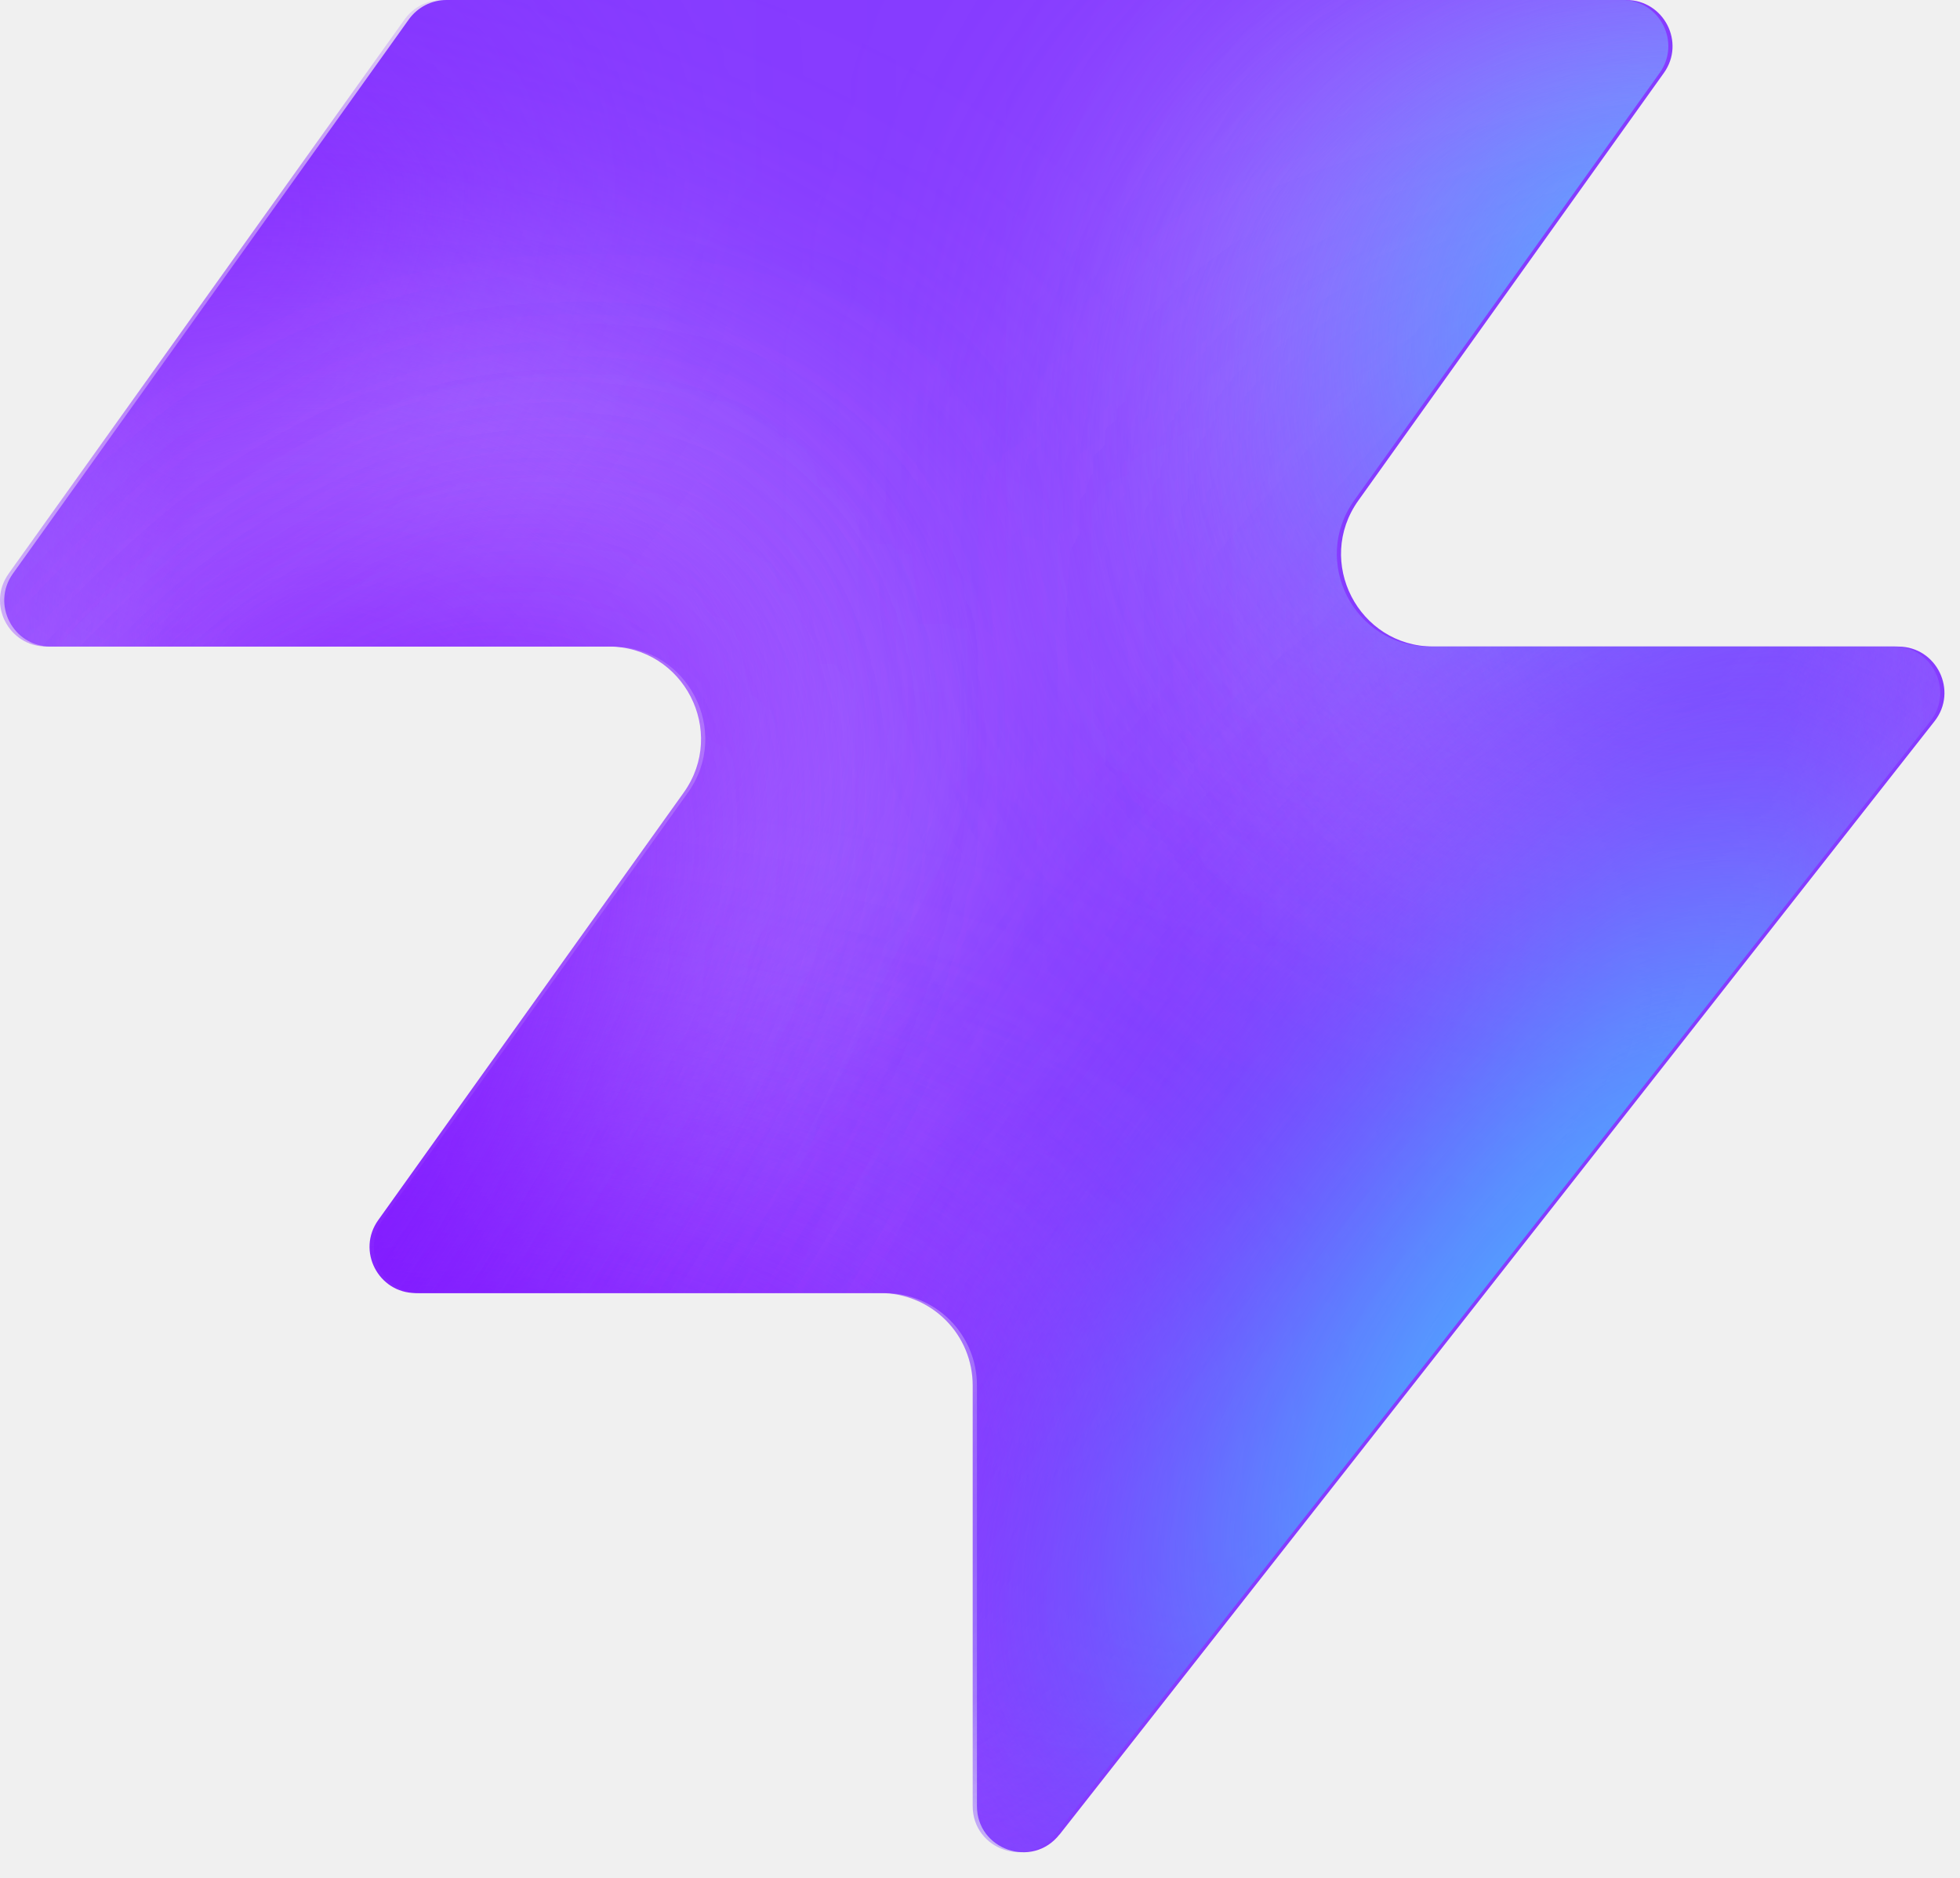
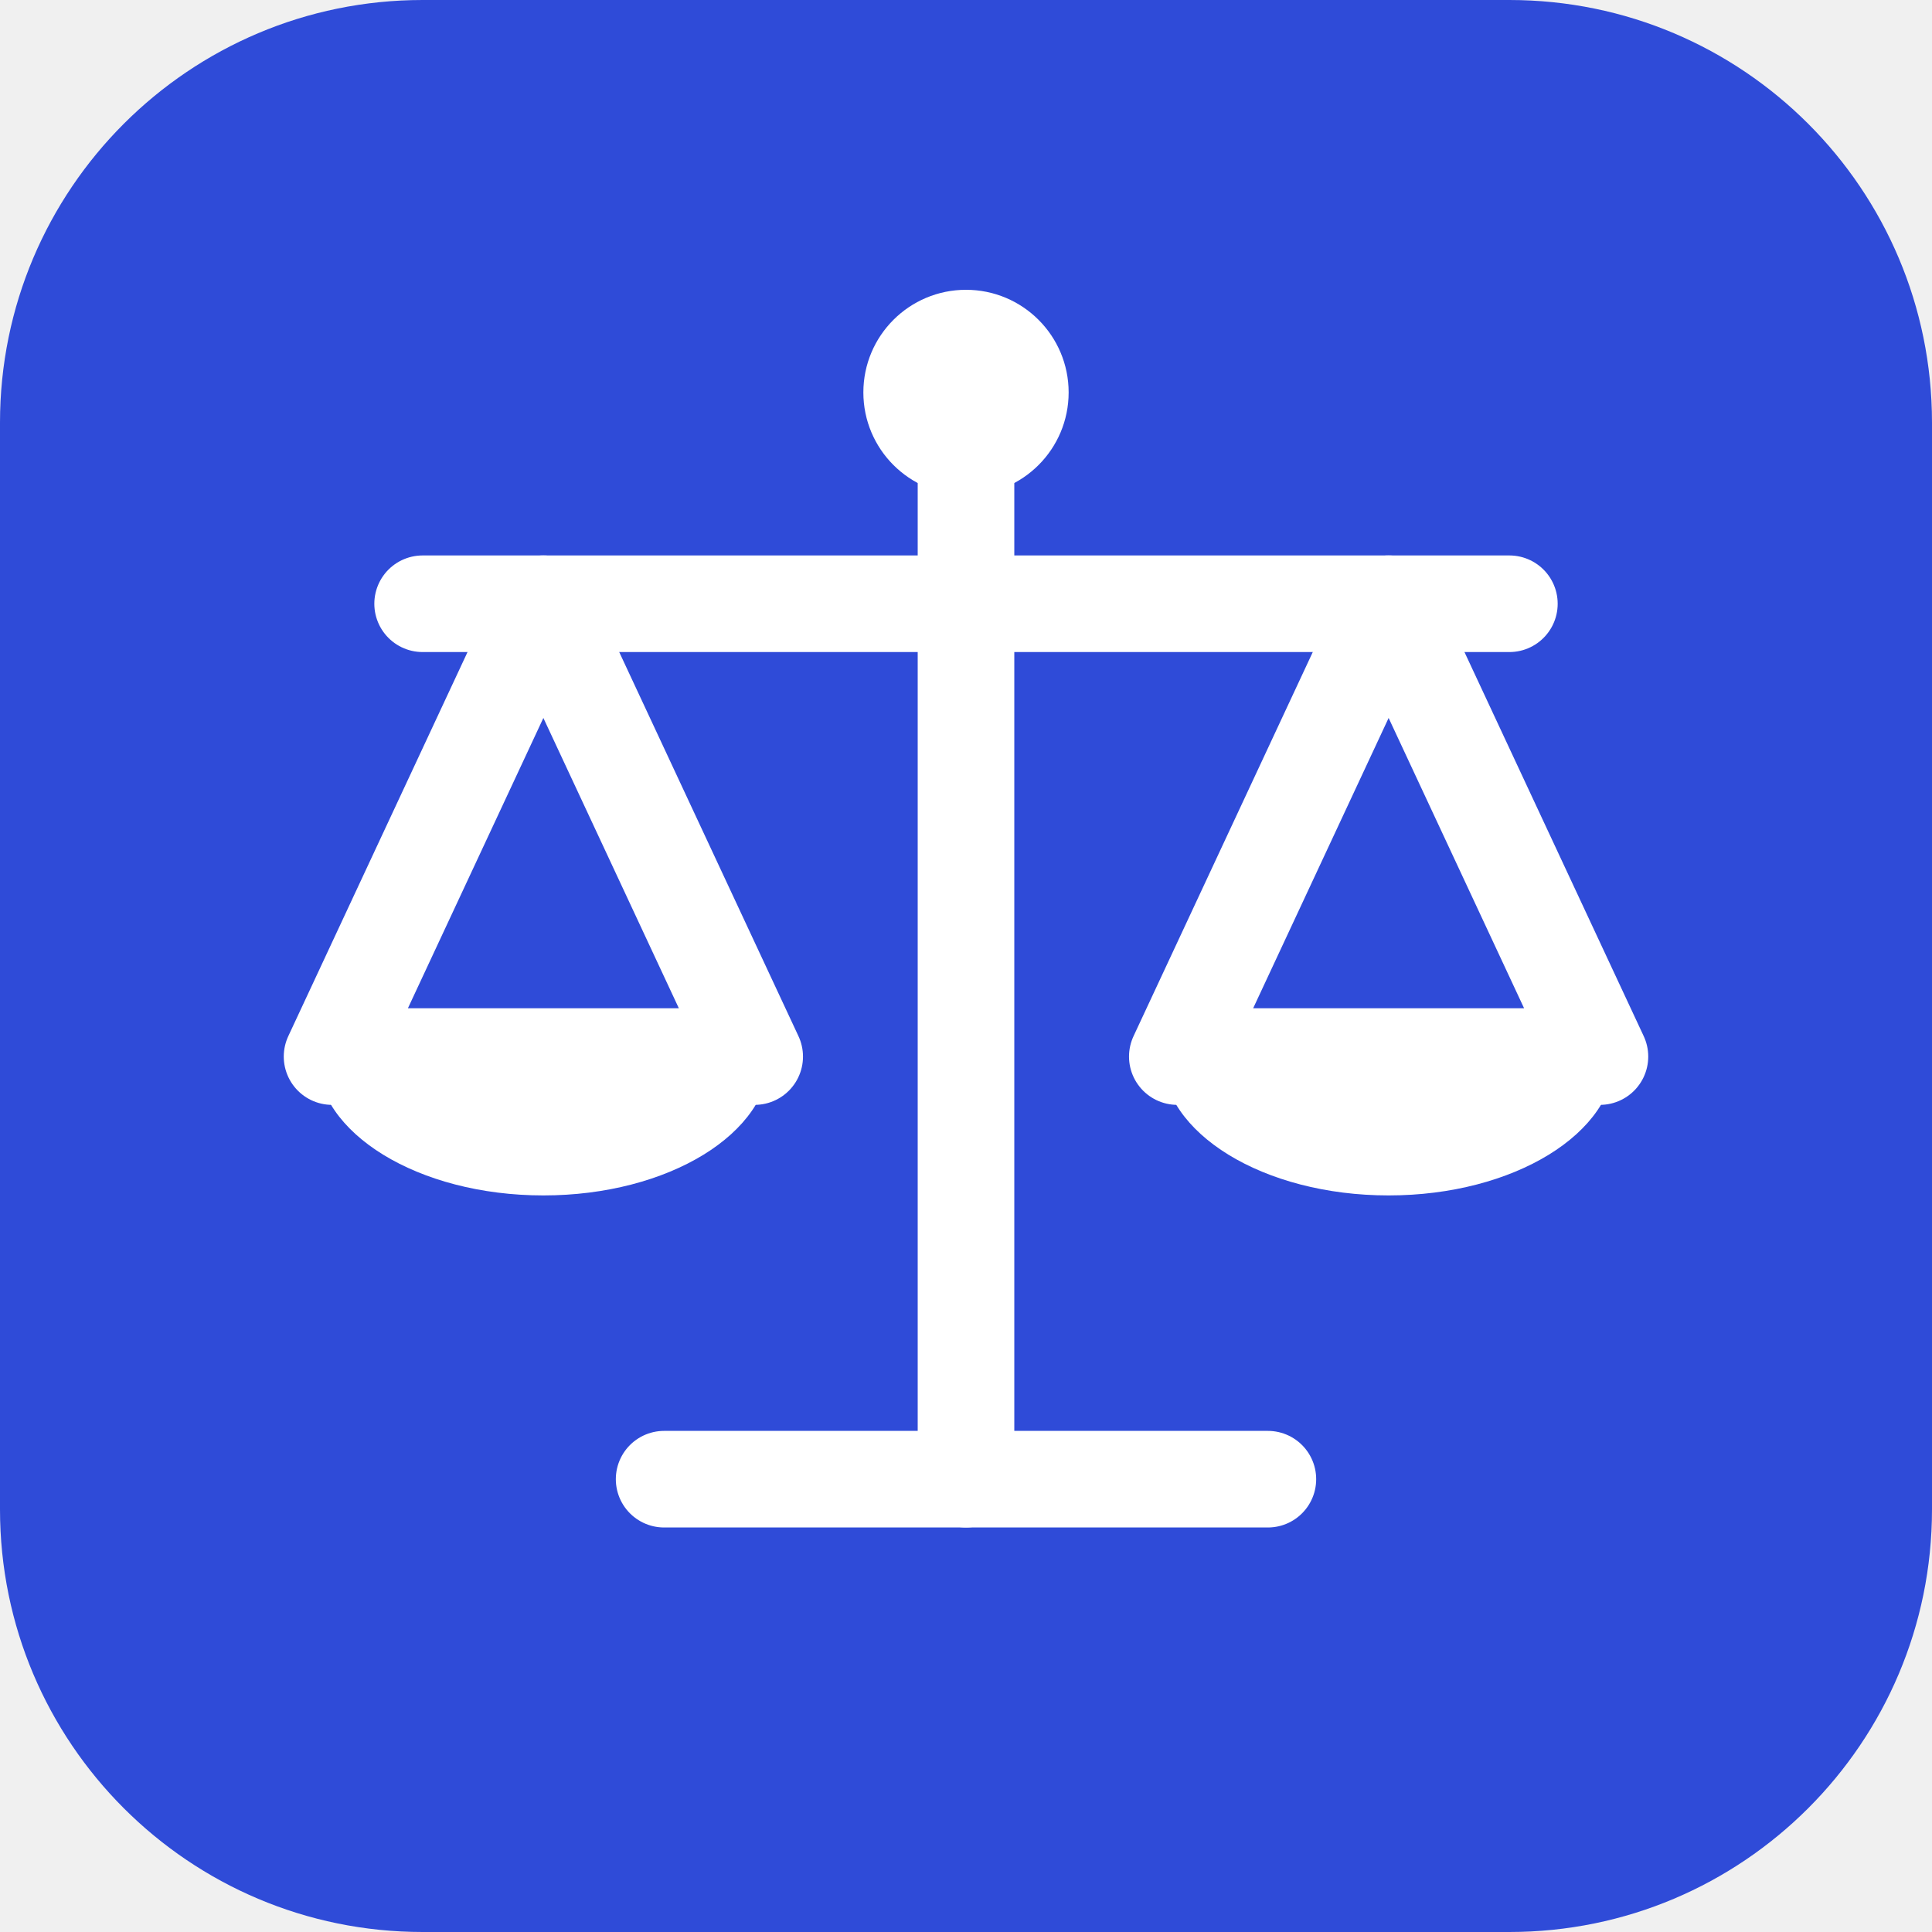
- <svg xmlns="http://www.w3.org/2000/svg" width="48" height="46" fill="none" viewBox="0 0 48 46">
-   <path fill="#863bff" d="M25.946 44.938c-.664.845-2.021.375-2.021-.698V33.937a2.26 2.26 0 0 0-2.262-2.262H10.287c-.92 0-1.456-1.04-.92-1.788l7.48-10.471c1.07-1.497 0-3.578-1.842-3.578H1.237c-.92 0-1.456-1.04-.92-1.788L10.013.474c.214-.297.556-.474.92-.474h28.894c.92 0 1.456 1.04.92 1.788l-7.48 10.471c-1.07 1.498 0 3.579 1.842 3.579h11.377c.943 0 1.473 1.088.89 1.83L25.947 44.94z" style="fill:#863bff;fill:color(display-p3 .525 .23 1);fill-opacity:1" />
-   <mask id="a" width="48" height="46" x="0" y="0" maskUnits="userSpaceOnUse" style="mask-type:alpha">
-     <path fill="#000" d="M25.842 44.938c-.664.844-2.021.375-2.021-.698V33.937a2.26 2.26 0 0 0-2.262-2.262H10.183c-.92 0-1.456-1.04-.92-1.788l7.48-10.471c1.07-1.498 0-3.579-1.842-3.579H1.133c-.92 0-1.456-1.04-.92-1.787L9.91.473c.214-.297.556-.474.92-.474h28.894c.92 0 1.456 1.04.92 1.788l-7.48 10.471c-1.07 1.498 0 3.578 1.842 3.578h11.377c.943 0 1.473 1.088.89 1.832L25.843 44.94z" style="fill:#000;fill-opacity:1" />
-   </mask>
-   <g mask="url(#a)">
-     <g filter="url(#b)">
-       <ellipse cx="5.508" cy="14.704" fill="#ede6ff" rx="5.508" ry="14.704" style="fill:#ede6ff;fill:color(display-p3 .927 .903 1);fill-opacity:1" transform="matrix(.00324 1 1 -.00324 -4.47 31.516)" />
-     </g>
-     <g filter="url(#c)">
-       <ellipse cx="10.399" cy="29.851" fill="#ede6ff" rx="10.399" ry="29.851" style="fill:#ede6ff;fill:color(display-p3 .927 .903 1);fill-opacity:1" transform="matrix(.00324 1 1 -.00324 -39.328 7.883)" />
-     </g>
-     <g filter="url(#d)">
-       <ellipse cx="5.508" cy="30.487" fill="#7e14ff" rx="5.508" ry="30.487" style="fill:#7e14ff;fill:color(display-p3 .492 .077 1);fill-opacity:1" transform="rotate(89.814 -25.913 -14.639)scale(1 -1)" />
-     </g>
-     <g filter="url(#e)">
-       <ellipse cx="5.508" cy="30.599" fill="#7e14ff" rx="5.508" ry="30.599" style="fill:#7e14ff;fill:color(display-p3 .492 .077 1);fill-opacity:1" transform="rotate(89.814 -32.644 -3.334)scale(1 -1)" />
-     </g>
-     <g filter="url(#f)">
-       <ellipse cx="5.508" cy="30.599" fill="#7e14ff" rx="5.508" ry="30.599" style="fill:#7e14ff;fill:color(display-p3 .492 .077 1);fill-opacity:1" transform="matrix(.00324 1 1 -.00324 -34.34 30.47)" />
-     </g>
-     <g filter="url(#g)">
-       <ellipse cx="14.072" cy="22.078" fill="#ede6ff" rx="14.072" ry="22.078" style="fill:#ede6ff;fill:color(display-p3 .927 .903 1);fill-opacity:1" transform="rotate(93.35 24.506 48.493)scale(-1 1)" />
-     </g>
-     <g filter="url(#h)">
-       <ellipse cx="3.47" cy="21.501" fill="#7e14ff" rx="3.47" ry="21.501" style="fill:#7e14ff;fill:color(display-p3 .492 .077 1);fill-opacity:1" transform="rotate(89.009 28.708 47.59)scale(-1 1)" />
-     </g>
-     <g filter="url(#i)">
-       <ellipse cx="3.47" cy="21.501" fill="#7e14ff" rx="3.47" ry="21.501" style="fill:#7e14ff;fill:color(display-p3 .492 .077 1);fill-opacity:1" transform="rotate(89.009 28.708 47.59)scale(-1 1)" />
-     </g>
-     <g filter="url(#j)">
-       <ellipse cx=".387" cy="8.972" fill="#7e14ff" rx="4.407" ry="29.108" style="fill:#7e14ff;fill:color(display-p3 .492 .077 1);fill-opacity:1" transform="rotate(39.51 .387 8.972)" />
-     </g>
-     <g filter="url(#k)">
-       <ellipse cx="47.523" cy="-6.092" fill="#7e14ff" rx="4.407" ry="29.108" style="fill:#7e14ff;fill:color(display-p3 .492 .077 1);fill-opacity:1" transform="rotate(37.892 47.523 -6.092)" />
-     </g>
-     <g filter="url(#l)">
-       <ellipse cx="41.412" cy="6.333" fill="#47bfff" rx="5.971" ry="9.665" style="fill:#47bfff;fill:color(display-p3 .28 .748 1);fill-opacity:1" transform="rotate(37.892 41.412 6.333)" />
-     </g>
-     <g filter="url(#m)">
-       <ellipse cx="-1.879" cy="38.332" fill="#7e14ff" rx="4.407" ry="29.108" style="fill:#7e14ff;fill:color(display-p3 .492 .077 1);fill-opacity:1" transform="rotate(37.892 -1.88 38.332)" />
-     </g>
-     <g filter="url(#n)">
-       <ellipse cx="-1.879" cy="38.332" fill="#7e14ff" rx="4.407" ry="29.108" style="fill:#7e14ff;fill:color(display-p3 .492 .077 1);fill-opacity:1" transform="rotate(37.892 -1.88 38.332)" />
-     </g>
-     <g filter="url(#o)">
-       <ellipse cx="35.651" cy="29.907" fill="#7e14ff" rx="4.407" ry="29.108" style="fill:#7e14ff;fill:color(display-p3 .492 .077 1);fill-opacity:1" transform="rotate(37.892 35.651 29.907)" />
-     </g>
-     <g filter="url(#p)">
-       <ellipse cx="38.418" cy="32.4" fill="#47bfff" rx="5.971" ry="15.297" style="fill:#47bfff;fill:color(display-p3 .28 .748 1);fill-opacity:1" transform="rotate(37.892 38.418 32.4)" />
-     </g>
+ <svg xmlns="http://www.w3.org/2000/svg" width="64" height="64" viewBox="0 0 64 64">
+   <rect width="64" height="64" rx="14" fill="#2f4bd8" />
+   <g fill="none" stroke="#fff" stroke-width="3.2" stroke-linecap="round" stroke-linejoin="round">
+     <path d="M32 13v36" />
+     <path d="M14 20h36" />
+     <path d="M22 49h20" />
+     <path d="M18 20 11 35h14z" />
+     <path d="M46 20l-7 15h14z" />
  </g>
-   <defs>
-     <filter id="b" width="60.045" height="41.654" x="-19.77" y="16.149" color-interpolation-filters="sRGB" filterUnits="userSpaceOnUse">
-       <feFlood flood-opacity="0" result="BackgroundImageFix" />
-       <feBlend in="SourceGraphic" in2="BackgroundImageFix" result="shape" />
-       <feGaussianBlur result="effect1_foregroundBlur_2002_17158" stdDeviation="7.659" />
-     </filter>
-     <filter id="c" width="90.34" height="51.437" x="-54.613" y="-7.533" color-interpolation-filters="sRGB" filterUnits="userSpaceOnUse">
-       <feFlood flood-opacity="0" result="BackgroundImageFix" />
-       <feBlend in="SourceGraphic" in2="BackgroundImageFix" result="shape" />
-       <feGaussianBlur result="effect1_foregroundBlur_2002_17158" stdDeviation="7.659" />
-     </filter>
-     <filter id="d" width="79.355" height="29.4" x="-49.64" y="2.03" color-interpolation-filters="sRGB" filterUnits="userSpaceOnUse">
-       <feFlood flood-opacity="0" result="BackgroundImageFix" />
-       <feBlend in="SourceGraphic" in2="BackgroundImageFix" result="shape" />
-       <feGaussianBlur result="effect1_foregroundBlur_2002_17158" stdDeviation="4.596" />
-     </filter>
-     <filter id="e" width="79.579" height="29.4" x="-45.045" y="20.029" color-interpolation-filters="sRGB" filterUnits="userSpaceOnUse">
-       <feFlood flood-opacity="0" result="BackgroundImageFix" />
-       <feBlend in="SourceGraphic" in2="BackgroundImageFix" result="shape" />
-       <feGaussianBlur result="effect1_foregroundBlur_2002_17158" stdDeviation="4.596" />
-     </filter>
-     <filter id="f" width="79.579" height="29.4" x="-43.513" y="21.178" color-interpolation-filters="sRGB" filterUnits="userSpaceOnUse">
-       <feFlood flood-opacity="0" result="BackgroundImageFix" />
-       <feBlend in="SourceGraphic" in2="BackgroundImageFix" result="shape" />
-       <feGaussianBlur result="effect1_foregroundBlur_2002_17158" stdDeviation="4.596" />
-     </filter>
-     <filter id="g" width="74.749" height="58.852" x="15.756" y="-17.901" color-interpolation-filters="sRGB" filterUnits="userSpaceOnUse">
-       <feFlood flood-opacity="0" result="BackgroundImageFix" />
-       <feBlend in="SourceGraphic" in2="BackgroundImageFix" result="shape" />
-       <feGaussianBlur result="effect1_foregroundBlur_2002_17158" stdDeviation="7.659" />
-     </filter>
-     <filter id="h" width="61.377" height="25.362" x="23.548" y="2.284" color-interpolation-filters="sRGB" filterUnits="userSpaceOnUse">
-       <feFlood flood-opacity="0" result="BackgroundImageFix" />
-       <feBlend in="SourceGraphic" in2="BackgroundImageFix" result="shape" />
-       <feGaussianBlur result="effect1_foregroundBlur_2002_17158" stdDeviation="4.596" />
-     </filter>
-     <filter id="i" width="61.377" height="25.362" x="23.548" y="2.284" color-interpolation-filters="sRGB" filterUnits="userSpaceOnUse">
-       <feFlood flood-opacity="0" result="BackgroundImageFix" />
-       <feBlend in="SourceGraphic" in2="BackgroundImageFix" result="shape" />
-       <feGaussianBlur result="effect1_foregroundBlur_2002_17158" stdDeviation="4.596" />
-     </filter>
-     <filter id="j" width="56.045" height="63.649" x="-27.636" y="-22.853" color-interpolation-filters="sRGB" filterUnits="userSpaceOnUse">
-       <feFlood flood-opacity="0" result="BackgroundImageFix" />
-       <feBlend in="SourceGraphic" in2="BackgroundImageFix" result="shape" />
-       <feGaussianBlur result="effect1_foregroundBlur_2002_17158" stdDeviation="4.596" />
-     </filter>
-     <filter id="k" width="54.814" height="64.646" x="20.116" y="-38.415" color-interpolation-filters="sRGB" filterUnits="userSpaceOnUse">
-       <feFlood flood-opacity="0" result="BackgroundImageFix" />
-       <feBlend in="SourceGraphic" in2="BackgroundImageFix" result="shape" />
-       <feGaussianBlur result="effect1_foregroundBlur_2002_17158" stdDeviation="4.596" />
-     </filter>
-     <filter id="l" width="33.541" height="35.313" x="24.641" y="-11.323" color-interpolation-filters="sRGB" filterUnits="userSpaceOnUse">
-       <feFlood flood-opacity="0" result="BackgroundImageFix" />
-       <feBlend in="SourceGraphic" in2="BackgroundImageFix" result="shape" />
-       <feGaussianBlur result="effect1_foregroundBlur_2002_17158" stdDeviation="4.596" />
-     </filter>
-     <filter id="m" width="54.814" height="64.646" x="-29.286" y="6.009" color-interpolation-filters="sRGB" filterUnits="userSpaceOnUse">
-       <feFlood flood-opacity="0" result="BackgroundImageFix" />
-       <feBlend in="SourceGraphic" in2="BackgroundImageFix" result="shape" />
-       <feGaussianBlur result="effect1_foregroundBlur_2002_17158" stdDeviation="4.596" />
-     </filter>
-     <filter id="n" width="54.814" height="64.646" x="-29.286" y="6.009" color-interpolation-filters="sRGB" filterUnits="userSpaceOnUse">
-       <feFlood flood-opacity="0" result="BackgroundImageFix" />
-       <feBlend in="SourceGraphic" in2="BackgroundImageFix" result="shape" />
-       <feGaussianBlur result="effect1_foregroundBlur_2002_17158" stdDeviation="4.596" />
-     </filter>
-     <filter id="o" width="54.814" height="64.646" x="8.244" y="-2.416" color-interpolation-filters="sRGB" filterUnits="userSpaceOnUse">
-       <feFlood flood-opacity="0" result="BackgroundImageFix" />
-       <feBlend in="SourceGraphic" in2="BackgroundImageFix" result="shape" />
-       <feGaussianBlur result="effect1_foregroundBlur_2002_17158" stdDeviation="4.596" />
-     </filter>
-     <filter id="p" width="39.409" height="43.623" x="18.713" y="10.588" color-interpolation-filters="sRGB" filterUnits="userSpaceOnUse">
-       <feFlood flood-opacity="0" result="BackgroundImageFix" />
-       <feBlend in="SourceGraphic" in2="BackgroundImageFix" result="shape" />
-       <feGaussianBlur result="effect1_foregroundBlur_2002_17158" stdDeviation="4.596" />
-     </filter>
-   </defs>
+   <g fill="#fff">
+     <circle cx="32" cy="13" r="3.4" />
+     <path d="M10.5 35a7.5 4.6 0 0 0 15 0z" />
+     <path d="M38.5 35a7.5 4.6 0 0 0 15 0z" />
+   </g>
</svg>
